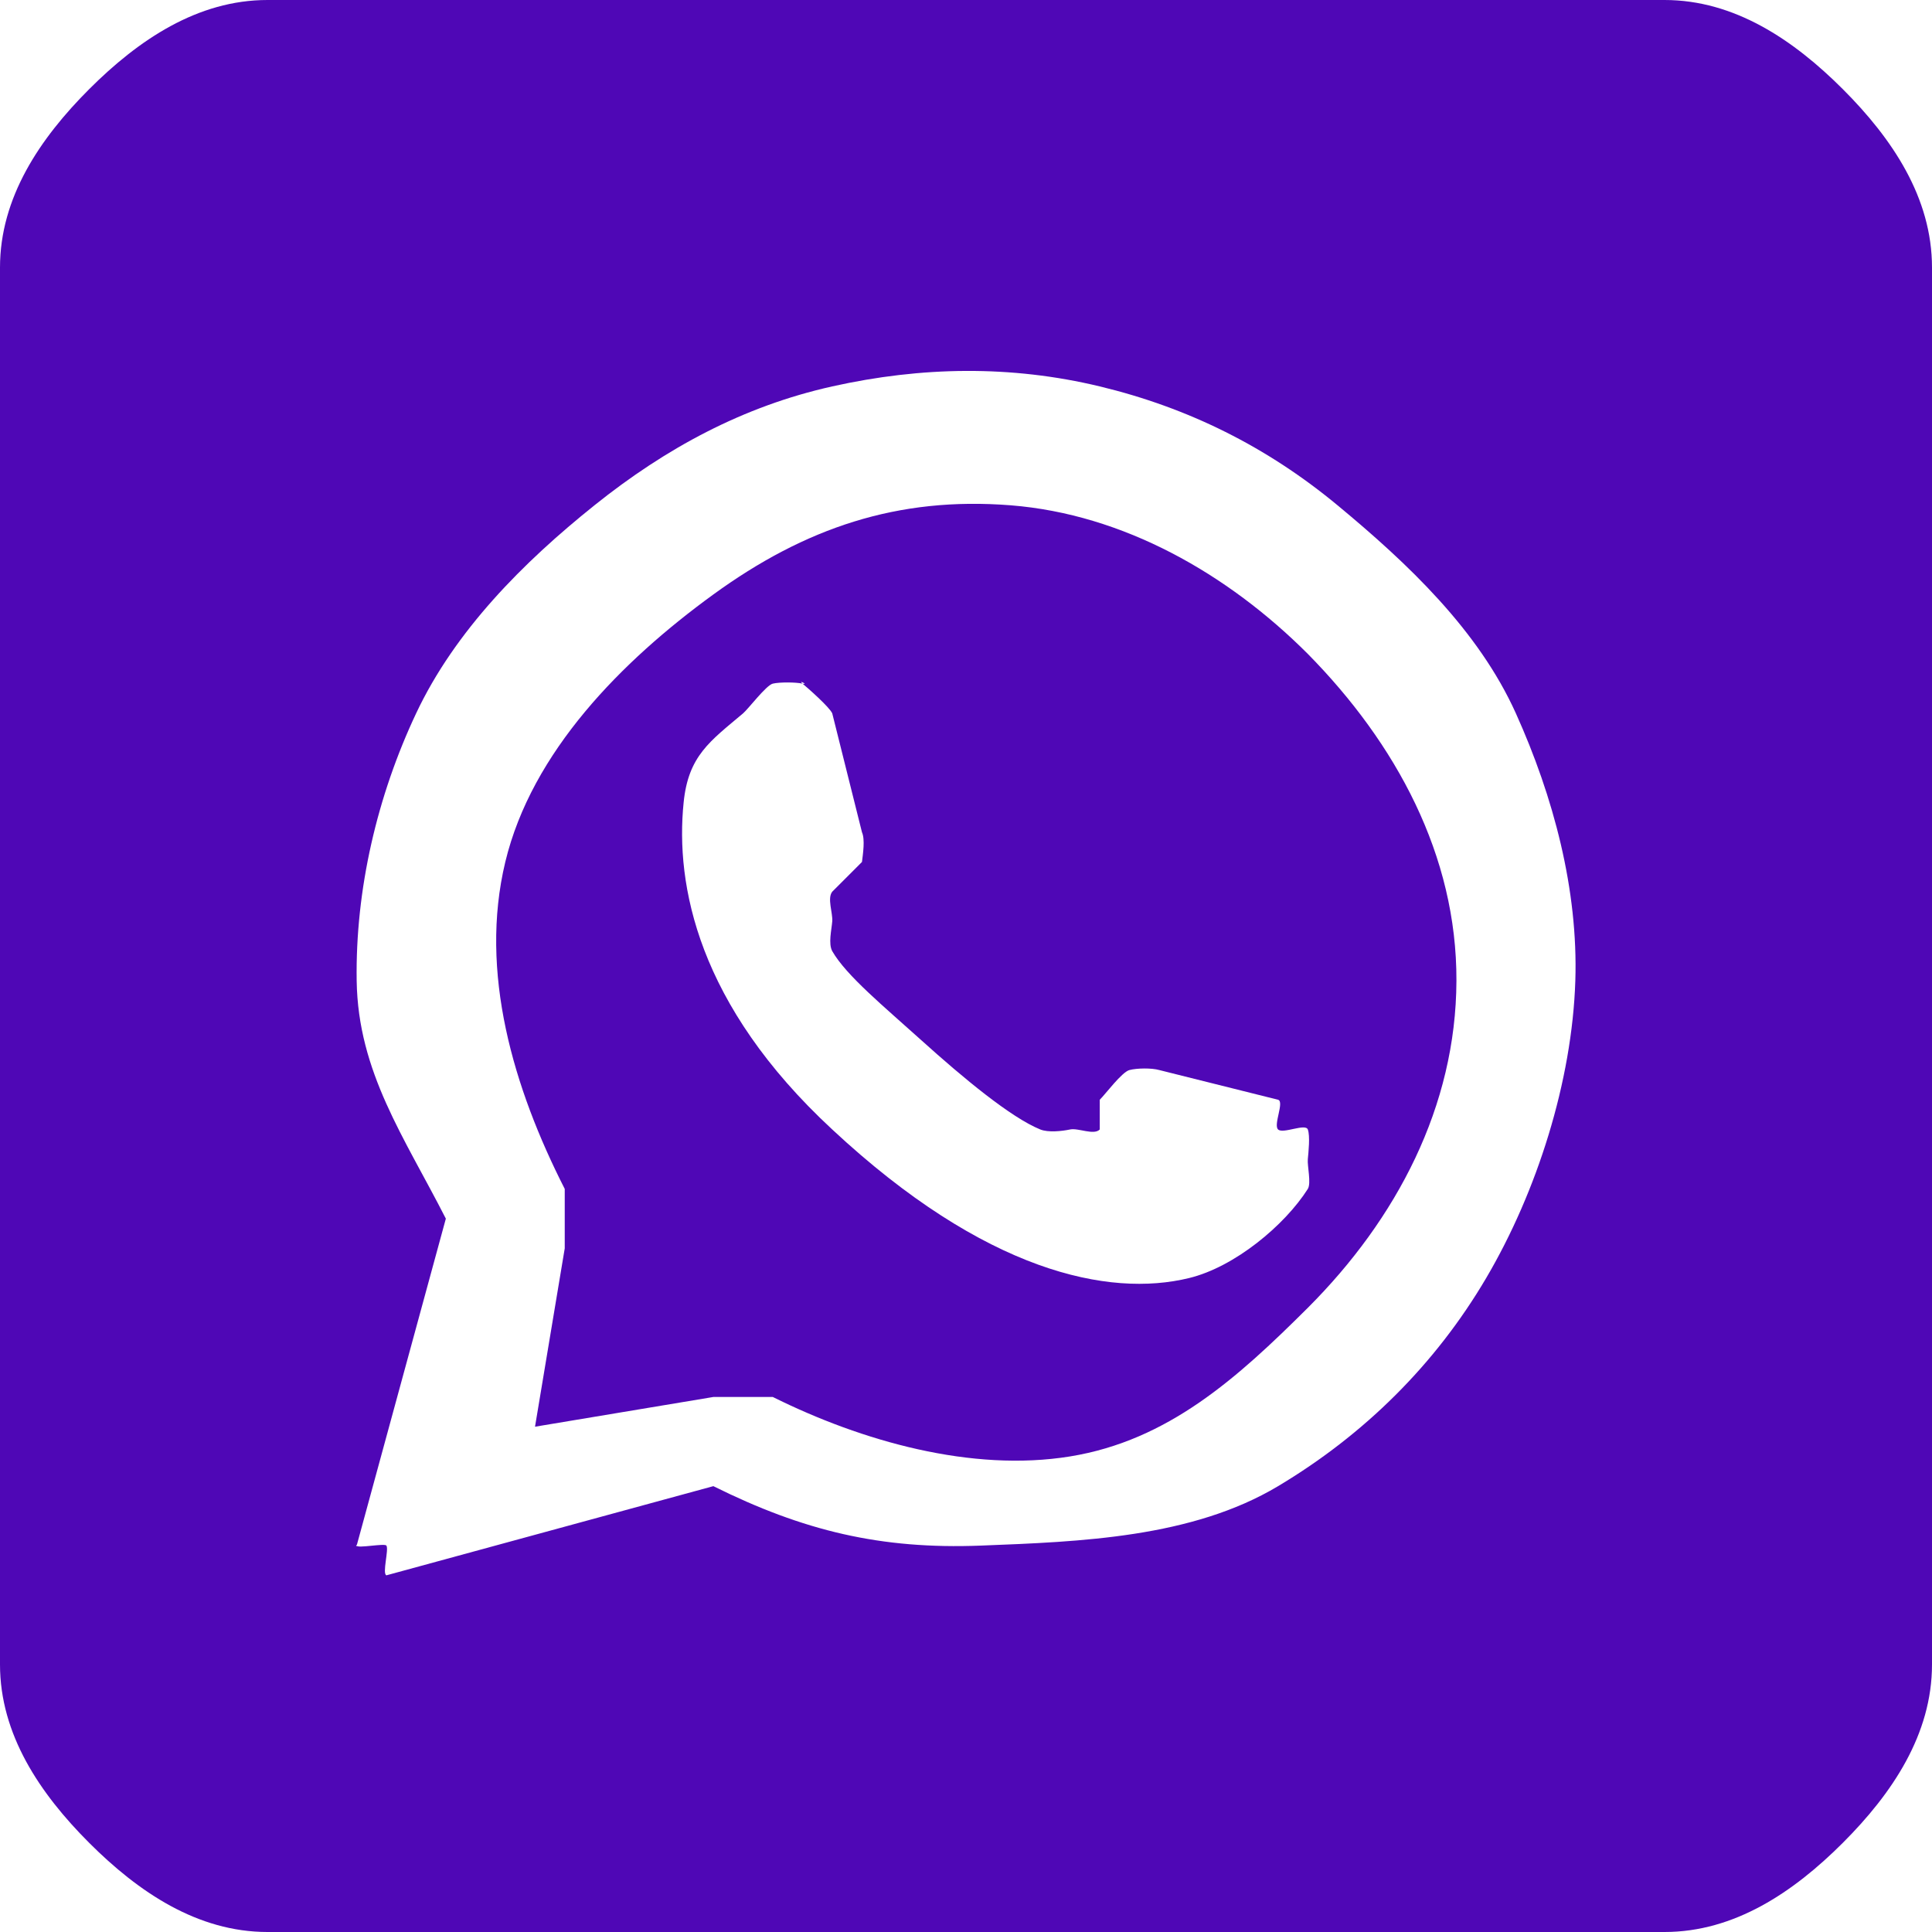
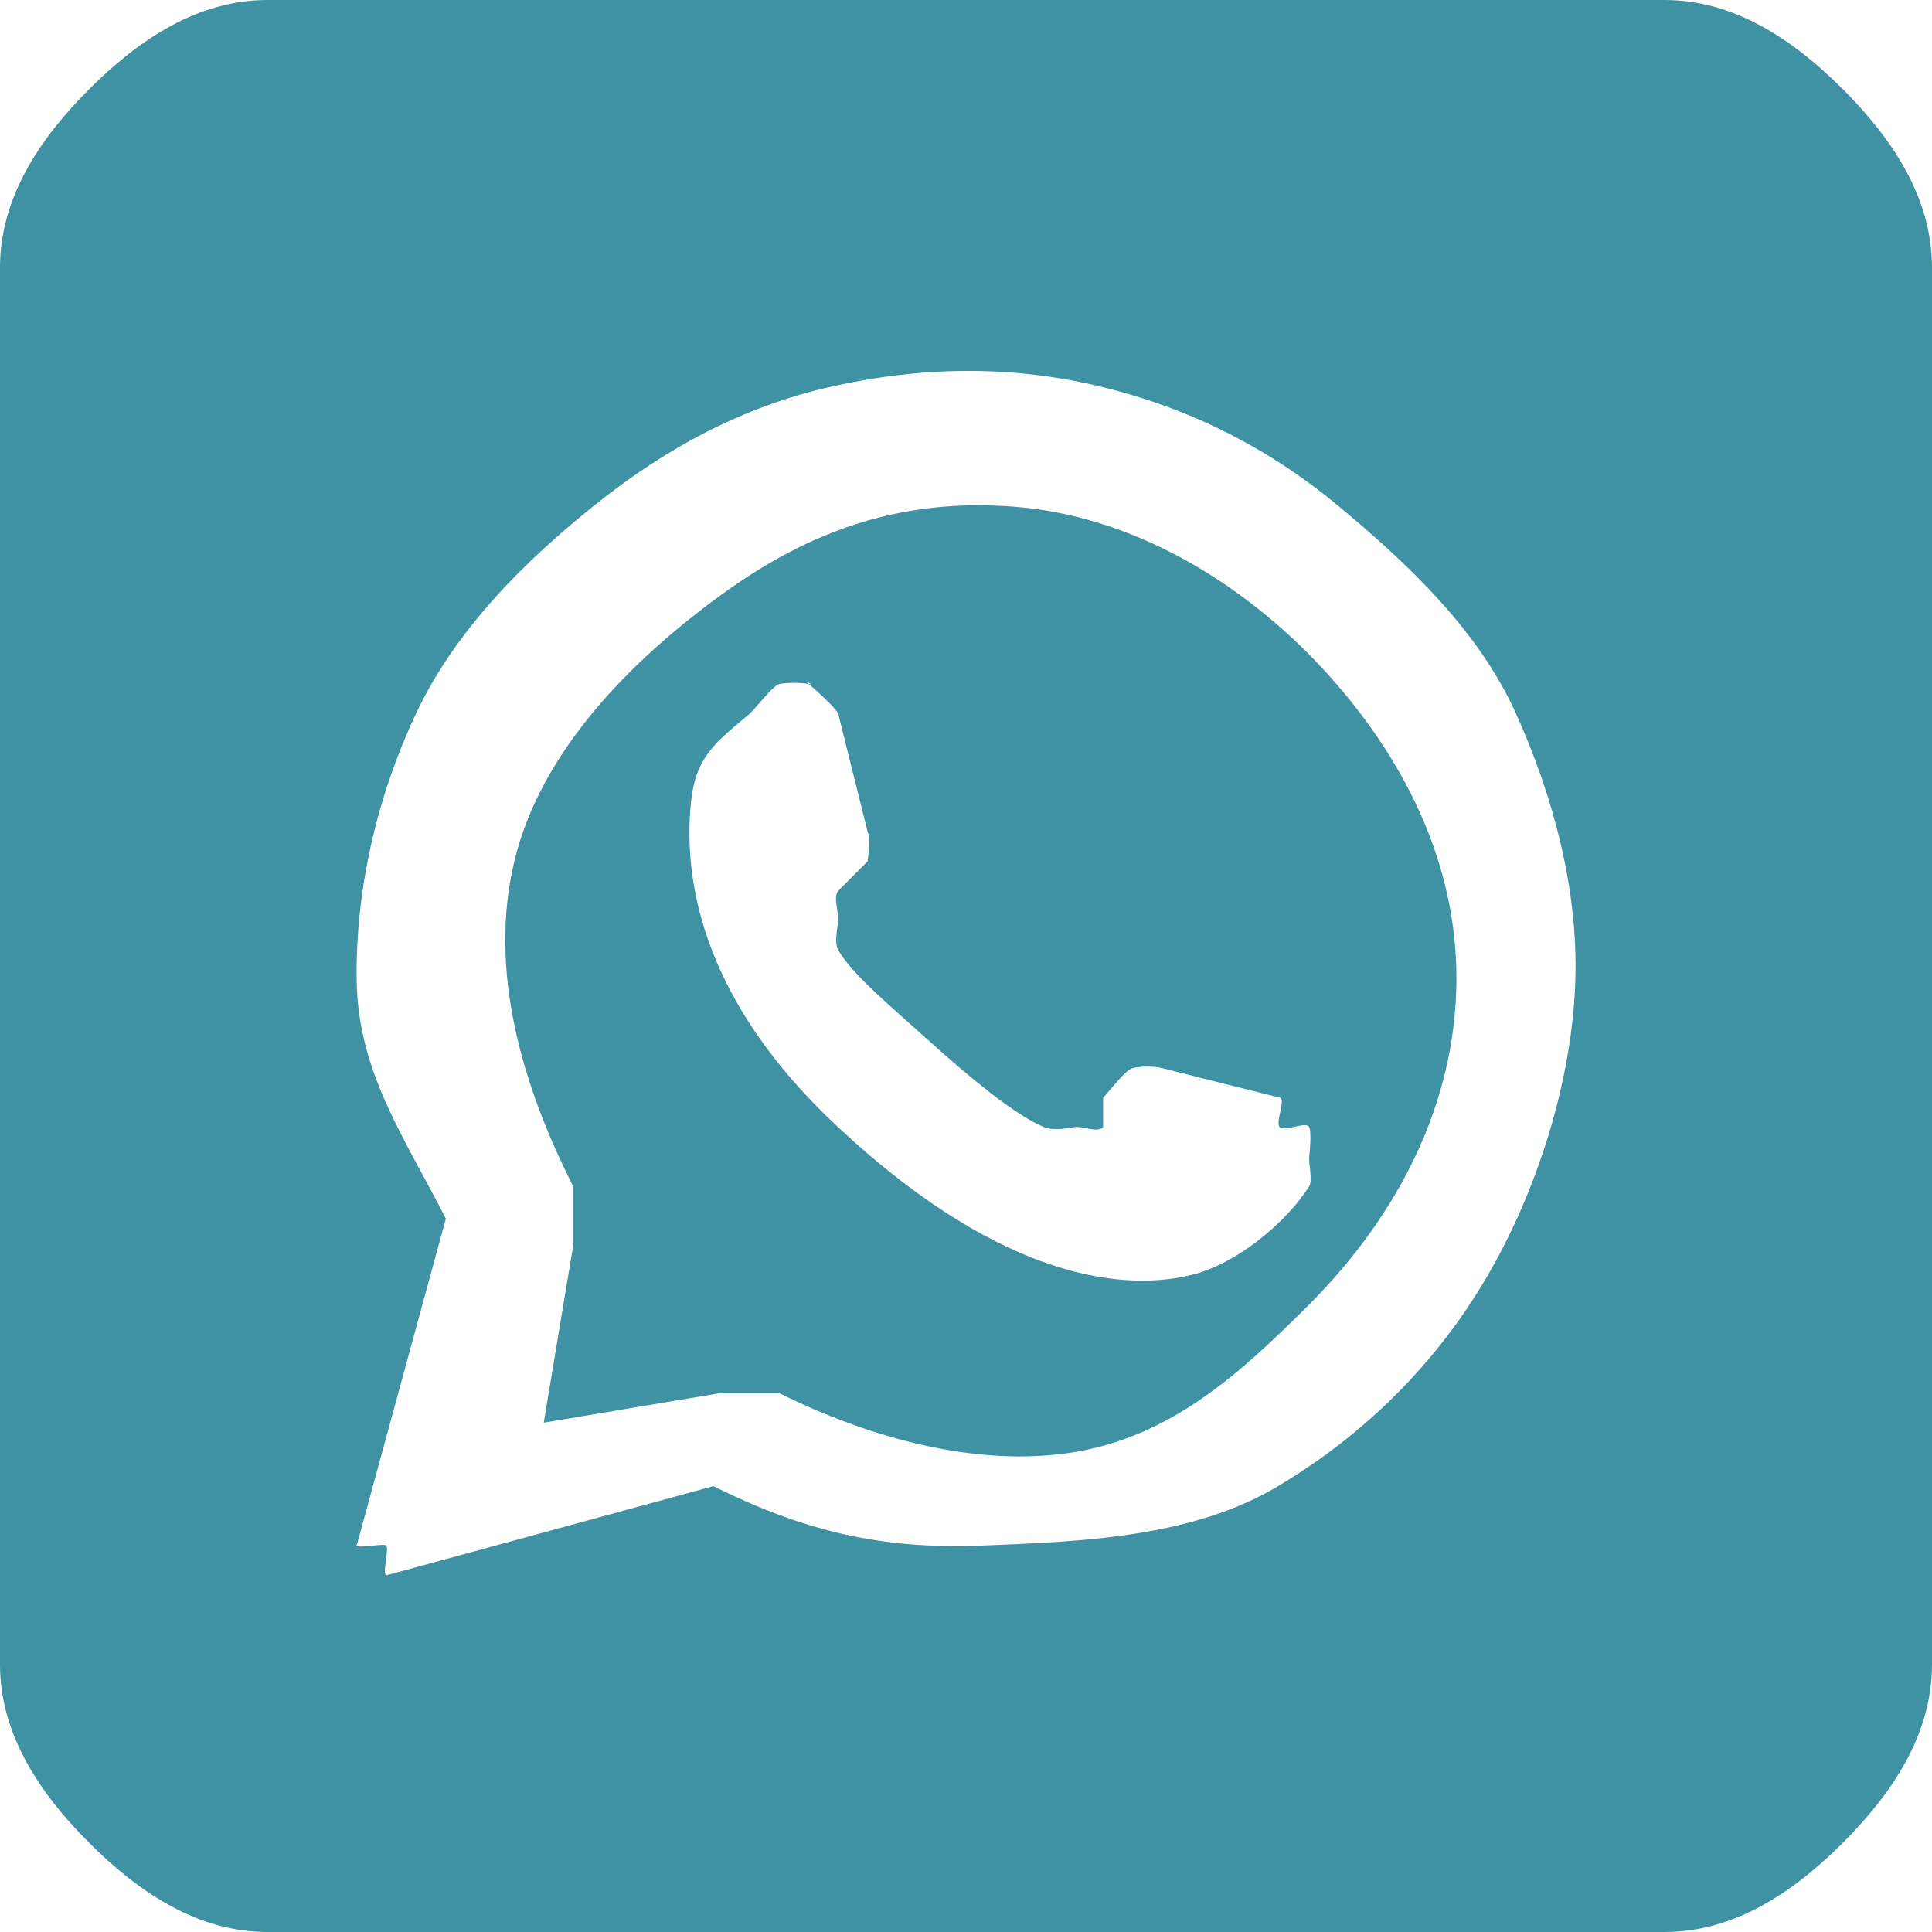
<svg xmlns="http://www.w3.org/2000/svg" width="65" height="65" viewBox="0 0 65 65" fill="none">
-   <path d="M44 22C41.307 19.306 37.797 17.299 34 17C30.203 16.701 27.082 17.761 24 20C20.918 22.239 17.89 25.296 17 29C16.11 32.704 17.272 36.605 19 40V42L18 48L24 47H26C29 48.49 32.694 49.537 36 49C39.306 48.463 41.627 46.364 44 44C46.986 41.014 48.985 37.223 49 33C49.016 28.777 46.964 25.008 44 22ZM44 40C43.225 41.221 41.539 42.629 40 43C37.304 43.655 33.149 42.797 28 38C23.473 33.806 22.716 29.771 23 27C23.157 25.423 23.895 24.933 25 24C25.175 23.852 25.777 23.054 26 23C26.223 22.946 26.777 22.949 27 23C26.823 22.854 27.224 23.051 27 23C27.177 23.146 27.907 23.79 28 24L29 28C29.109 28.243 29.032 28.736 29 29C28.968 29.264 29.165 28.791 29 29L28 30C27.824 30.224 28.023 30.716 28 31C27.977 31.284 27.863 31.75 28 32C28.472 32.824 29.746 33.869 31 35C32.408 36.27 34.012 37.599 35 38C35.265 38.106 35.721 38.059 36 38C36.279 37.941 36.801 38.205 37 38V37C37.189 36.814 37.744 36.066 38 36C38.257 35.934 38.745 35.928 39 36L43 37C43.219 37.067 42.833 37.843 43 38C43.167 38.157 43.919 37.786 44 38C44.081 38.214 44.022 38.772 44 39C43.979 39.228 44.12 39.805 44 40Z" fill="#4F07B6" />
-   <path d="M56 0H9C6.649 0 4.662 1.338 3 3C1.338 4.662 0 6.649 0 9V56C0 58.351 1.338 60.338 3 62C4.662 63.662 6.649 65 9 65H56C58.351 65 60.338 63.662 62 62C63.662 60.338 65 58.351 65 56V9C65 6.649 63.662 4.662 62 3C60.338 1.338 58.351 0 56 0ZM53 33C52.891 36.374 51.713 40.091 50 43C48.287 45.909 45.898 48.268 43 50C40.102 51.732 36.373 51.869 33 52C29.627 52.131 27.023 51.502 24 50L13 53C12.846 53.036 13.148 53.057 13 53C12.852 52.943 13.089 52.131 13 52C12.94 51.913 12.021 52.103 12 52C11.978 52.103 11.979 51.897 12 52L15 41C13.605 38.261 12.047 36.073 12 33C11.953 29.927 12.69 26.78 14 24C15.31 21.22 17.601 18.921 20 17C22.399 15.079 25 13.669 28 13C31 12.331 34.012 12.281 37 13C39.988 13.719 42.633 15.039 45 17C47.367 18.961 49.737 21.198 51 24C52.263 26.802 53.099 29.928 53 33Z" fill="#4F07B6" />
+   <path d="M44.047 22.02C41.38 19.341 37.904 17.347 34.142 17.049C30.381 16.752 27.29 17.806 24.237 20.032C21.185 22.257 18.185 25.296 17.304 28.978C16.422 32.66 17.573 36.538 19.285 39.912V41.9L18.294 47.864L24.237 46.87H26.218C29.19 48.351 32.849 49.392 36.123 48.858C39.398 48.324 41.697 46.238 44.047 43.888C47.004 40.92 48.985 37.151 49 32.954C49.015 28.756 46.983 25.009 44.047 22.02ZM44.047 39.912C43.28 41.125 41.61 42.525 40.085 42.894C37.415 43.545 33.3 42.693 28.199 37.924C23.715 33.754 22.965 29.744 23.247 26.99C23.403 25.422 24.134 24.934 25.228 24.008C25.401 23.86 25.998 23.067 26.218 23.014C26.439 22.96 26.988 22.963 27.209 23.014C27.034 22.869 27.43 23.064 27.209 23.014C27.384 23.159 28.107 23.799 28.199 24.008L29.19 27.984C29.298 28.225 29.222 28.715 29.19 28.978C29.158 29.24 29.353 28.77 29.19 28.978L28.199 29.972C28.025 30.195 28.223 30.683 28.199 30.966C28.176 31.248 28.063 31.711 28.199 31.96C28.667 32.779 29.928 33.818 31.171 34.942C32.566 36.204 34.154 37.526 35.133 37.924C35.395 38.029 35.847 37.983 36.123 37.924C36.4 37.865 36.917 38.127 37.114 37.924V36.93C37.301 36.745 37.85 36.001 38.104 35.936C38.358 35.87 38.843 35.864 39.095 35.936L43.057 36.93C43.274 36.996 42.892 37.768 43.057 37.924C43.222 38.079 43.967 37.711 44.047 37.924C44.128 38.137 44.069 38.691 44.047 38.918C44.026 39.144 44.166 39.718 44.047 39.912Z" fill="#3E92A3" />
+   <path d="M56 0H9C6.649 0 4.662 1.338 3 3C1.338 4.662 0 6.649 0 9V56C0 58.351 1.338 60.338 3 62C4.662 63.662 6.649 65 9 65H56C58.351 65 60.338 63.662 62 62C63.662 60.338 65 58.351 65 56V9C65 6.649 63.662 4.662 62 3C60.338 1.338 58.351 0 56 0ZM53 33C52.891 36.374 51.713 40.091 50 43C48.287 45.909 45.898 48.268 43 50C40.102 51.732 36.373 51.869 33 52C29.627 52.131 27.023 51.502 24 50L13 53C12.846 53.036 13.148 53.057 13 53C12.852 52.943 13.089 52.131 13 52C12.94 51.913 12.021 52.103 12 52C11.978 52.103 11.979 51.897 12 52L15 41C13.605 38.261 12.047 36.073 12 33C11.953 29.927 12.69 26.78 14 24C15.31 21.22 17.601 18.921 20 17C22.399 15.079 25 13.669 28 13C31 12.331 34.012 12.281 37 13C39.988 13.719 42.633 15.039 45 17C47.367 18.961 49.737 21.198 51 24C52.263 26.802 53.099 29.928 53 33Z" fill="#3E92A3" />
</svg>
